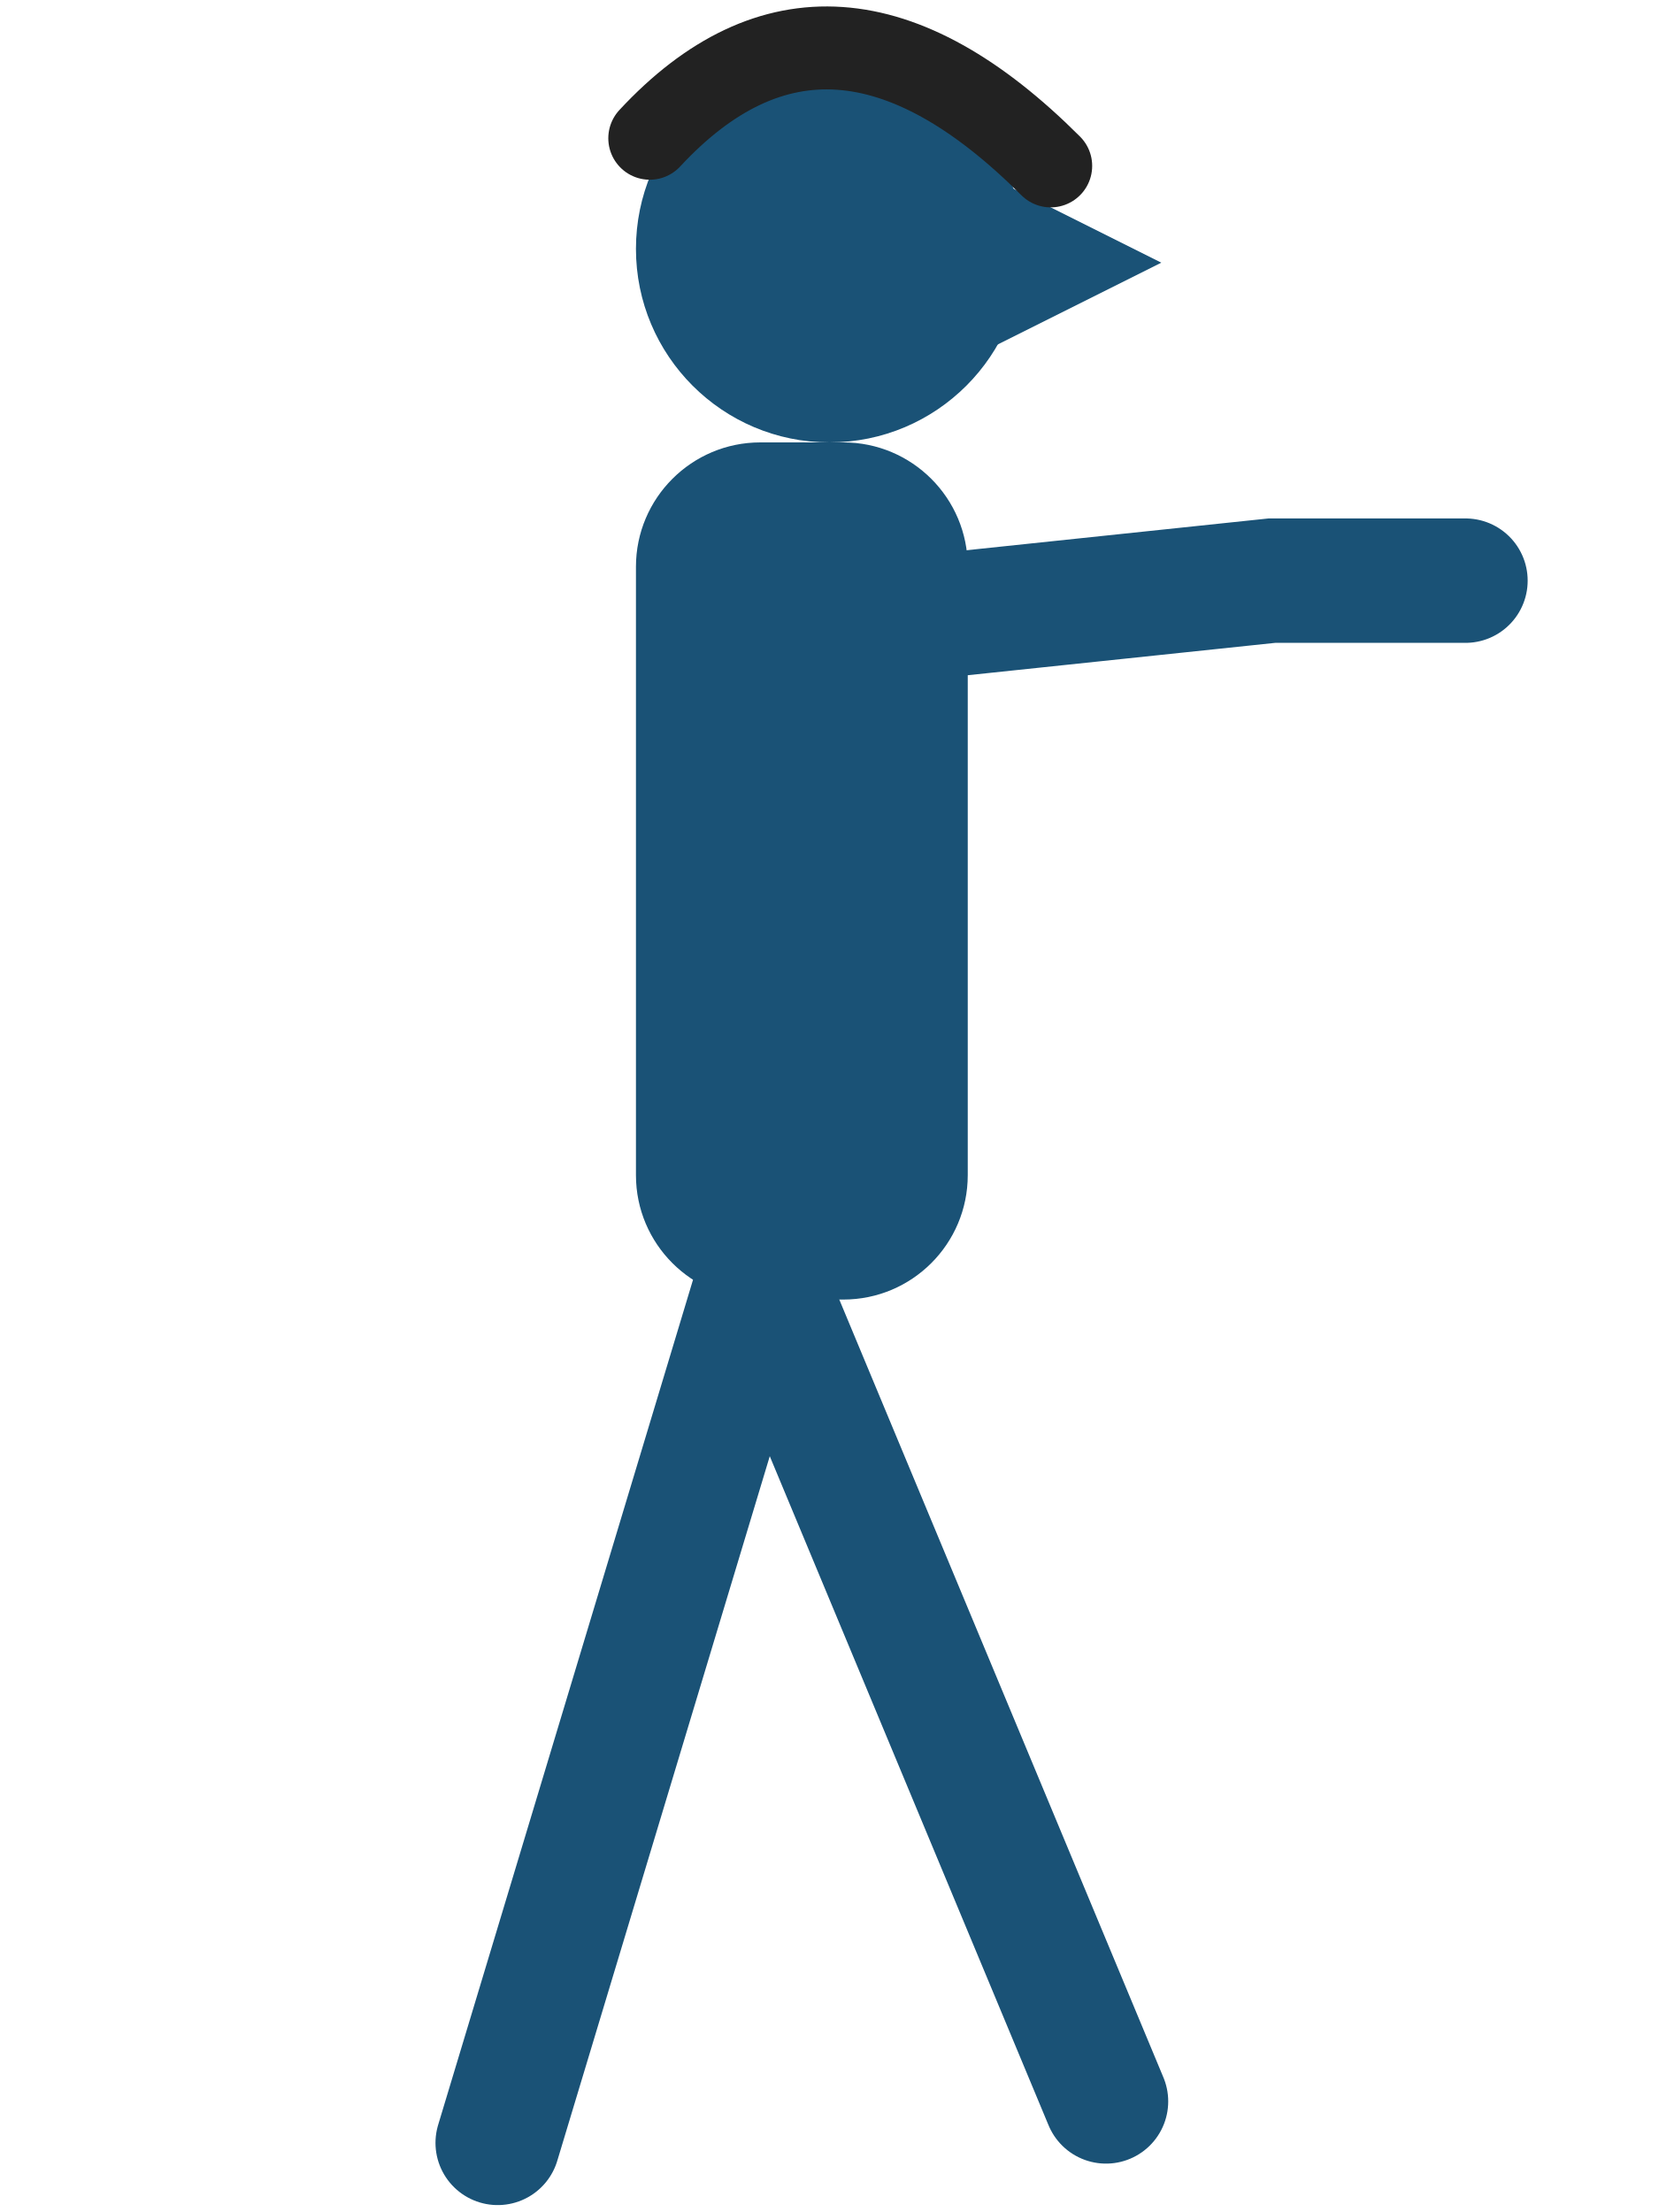
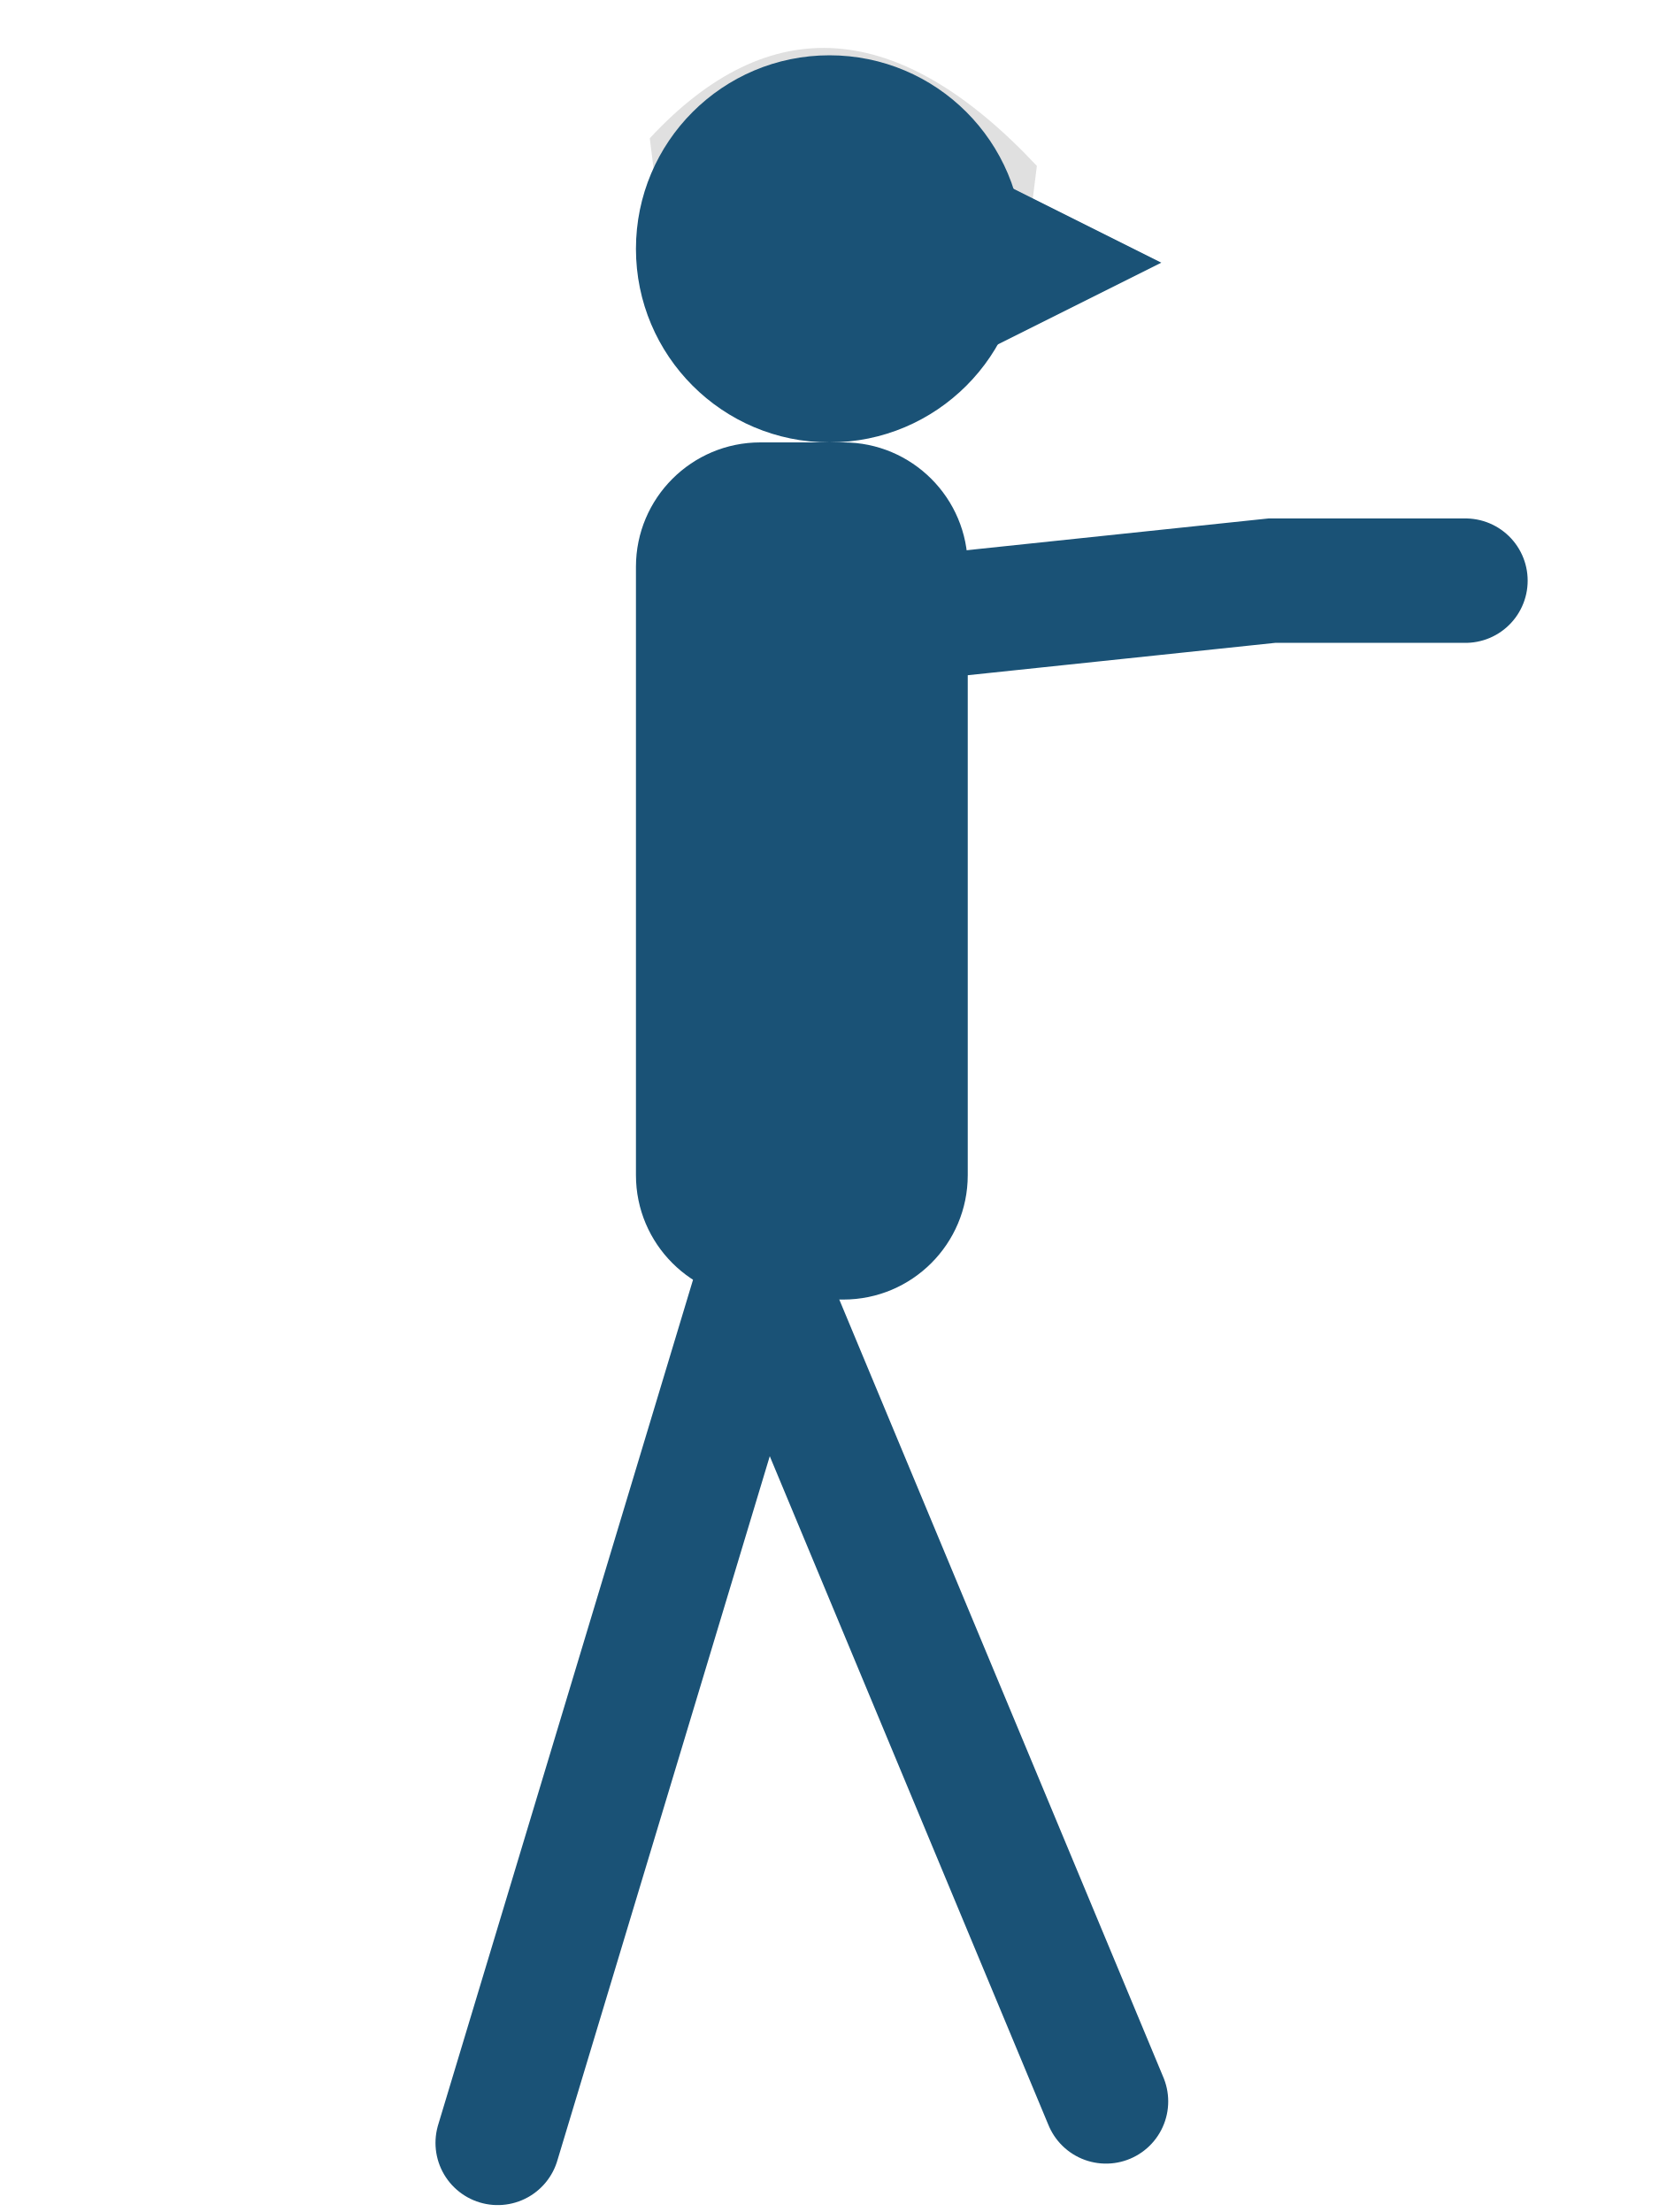
<svg xmlns="http://www.w3.org/2000/svg" viewBox="0 0 120 160" width="120" height="160">
+   <path d="M47 10 Q60 -4 75 12 L74 20 Q60 12 48 18 Z" fill="#e0e0e0" />
  <g stroke="#1a5276" stroke-width="9" stroke-linecap="round" fill="none">
    <path d="M55 92 L80 152 M55 92 L36 155" />
    <path d="M54 46 L92 42 L106 42" />
  </g>
  <rect x="46" y="32" width="24" height="62" rx="9" fill="#1a5276" />
  <circle cx="60" cy="18" r="14" fill="#1a5276" />
  <path d="M72 13 L84 19 L72 25 Z" fill="#1a5276" />
-   <path d="M47 10 Q60 -4 76 12" stroke="#222" stroke-width="6" stroke-linecap="round" fill="none" />
</svg>
